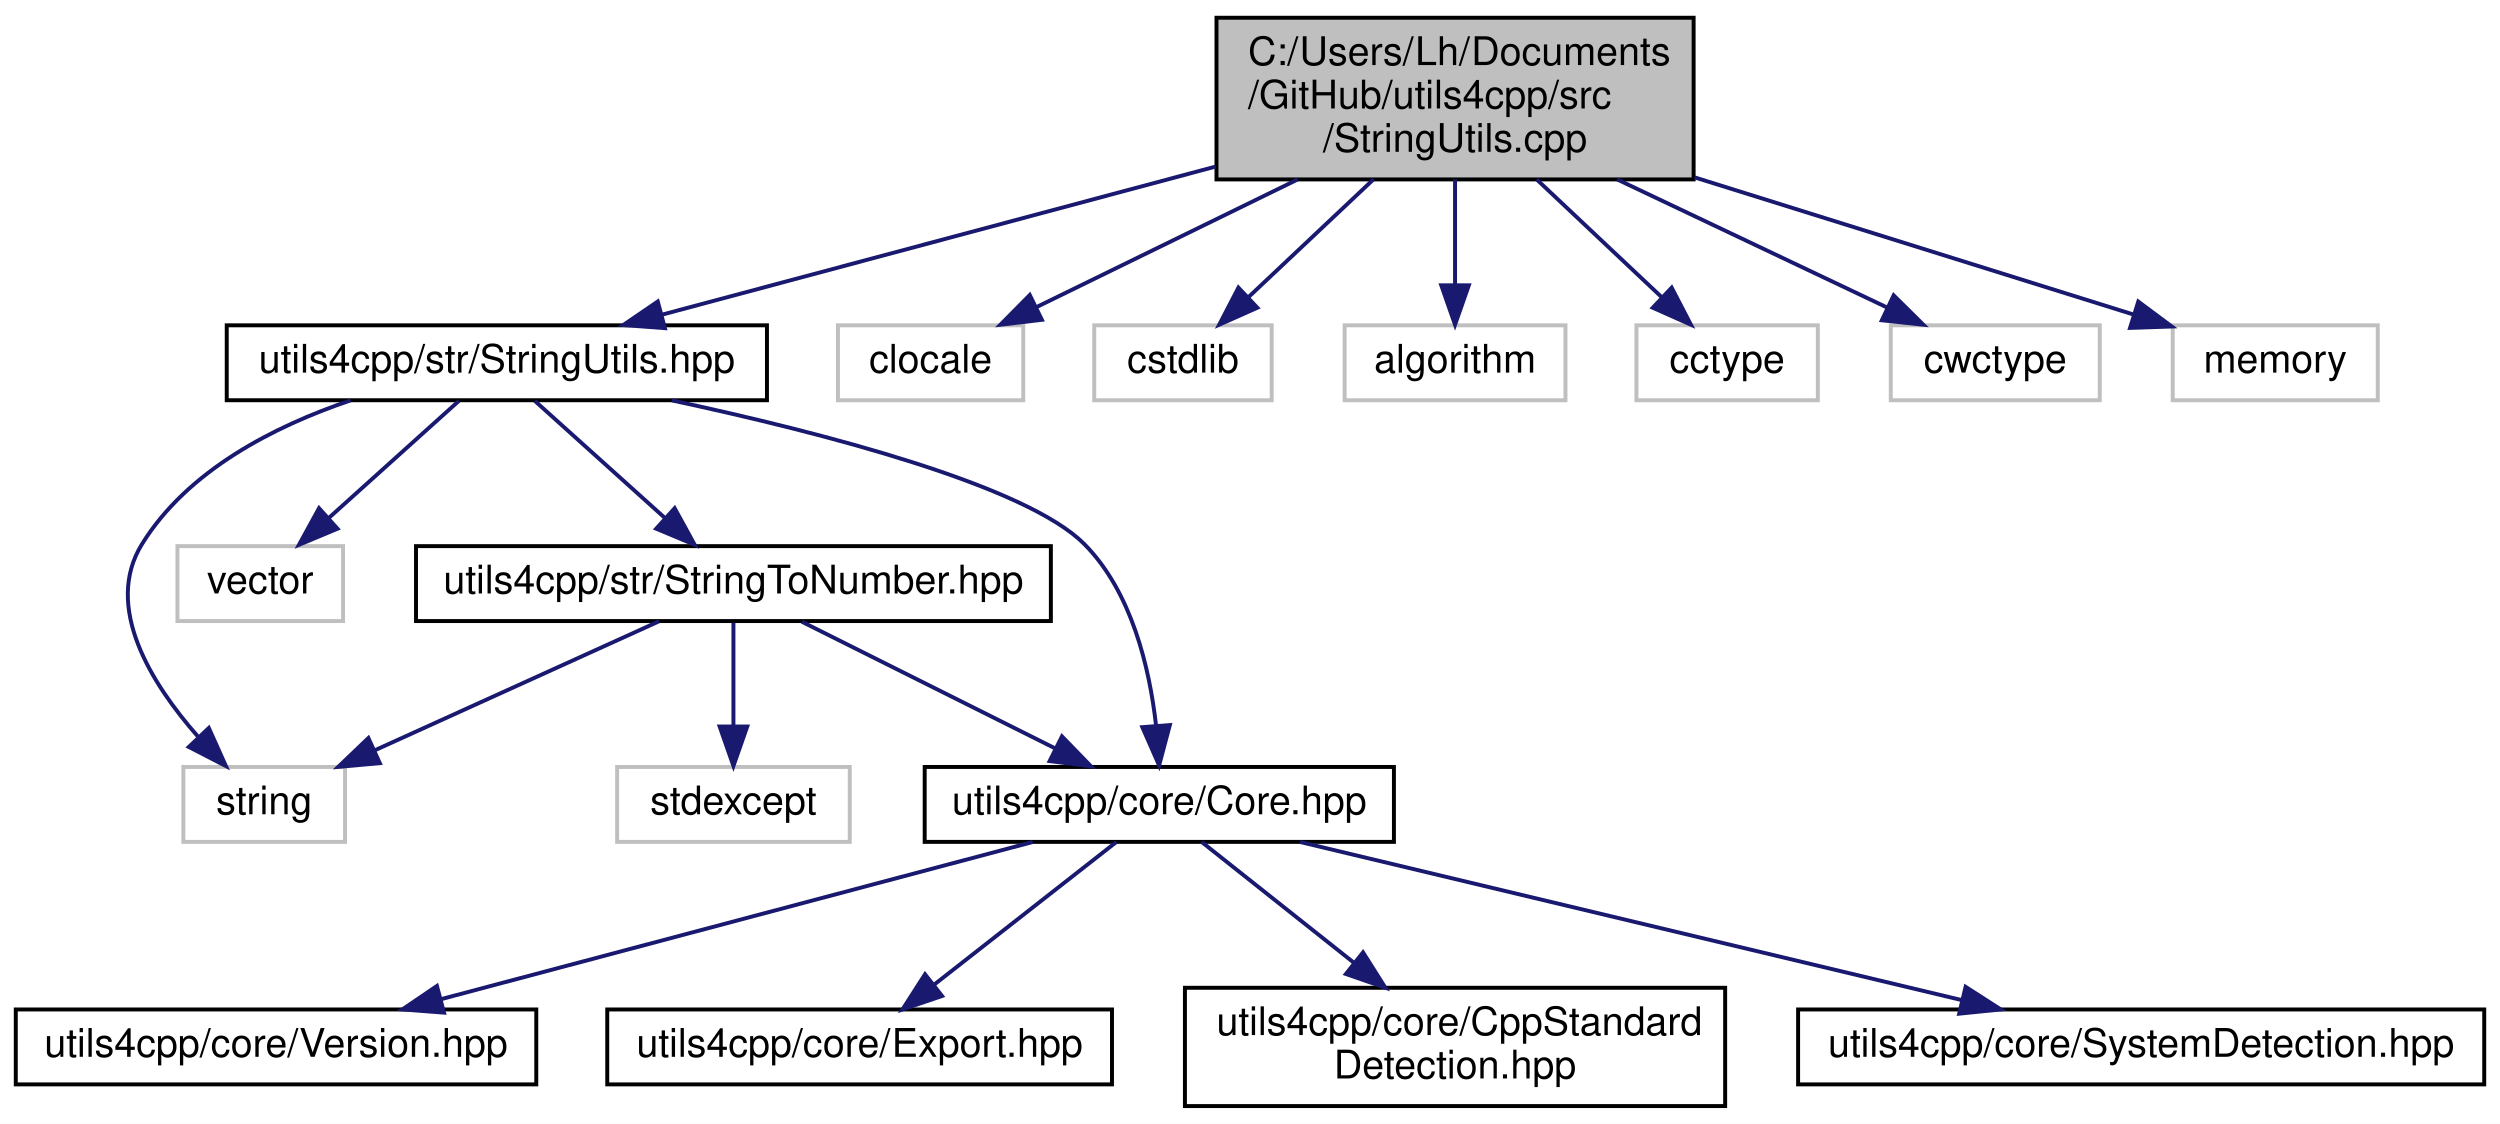
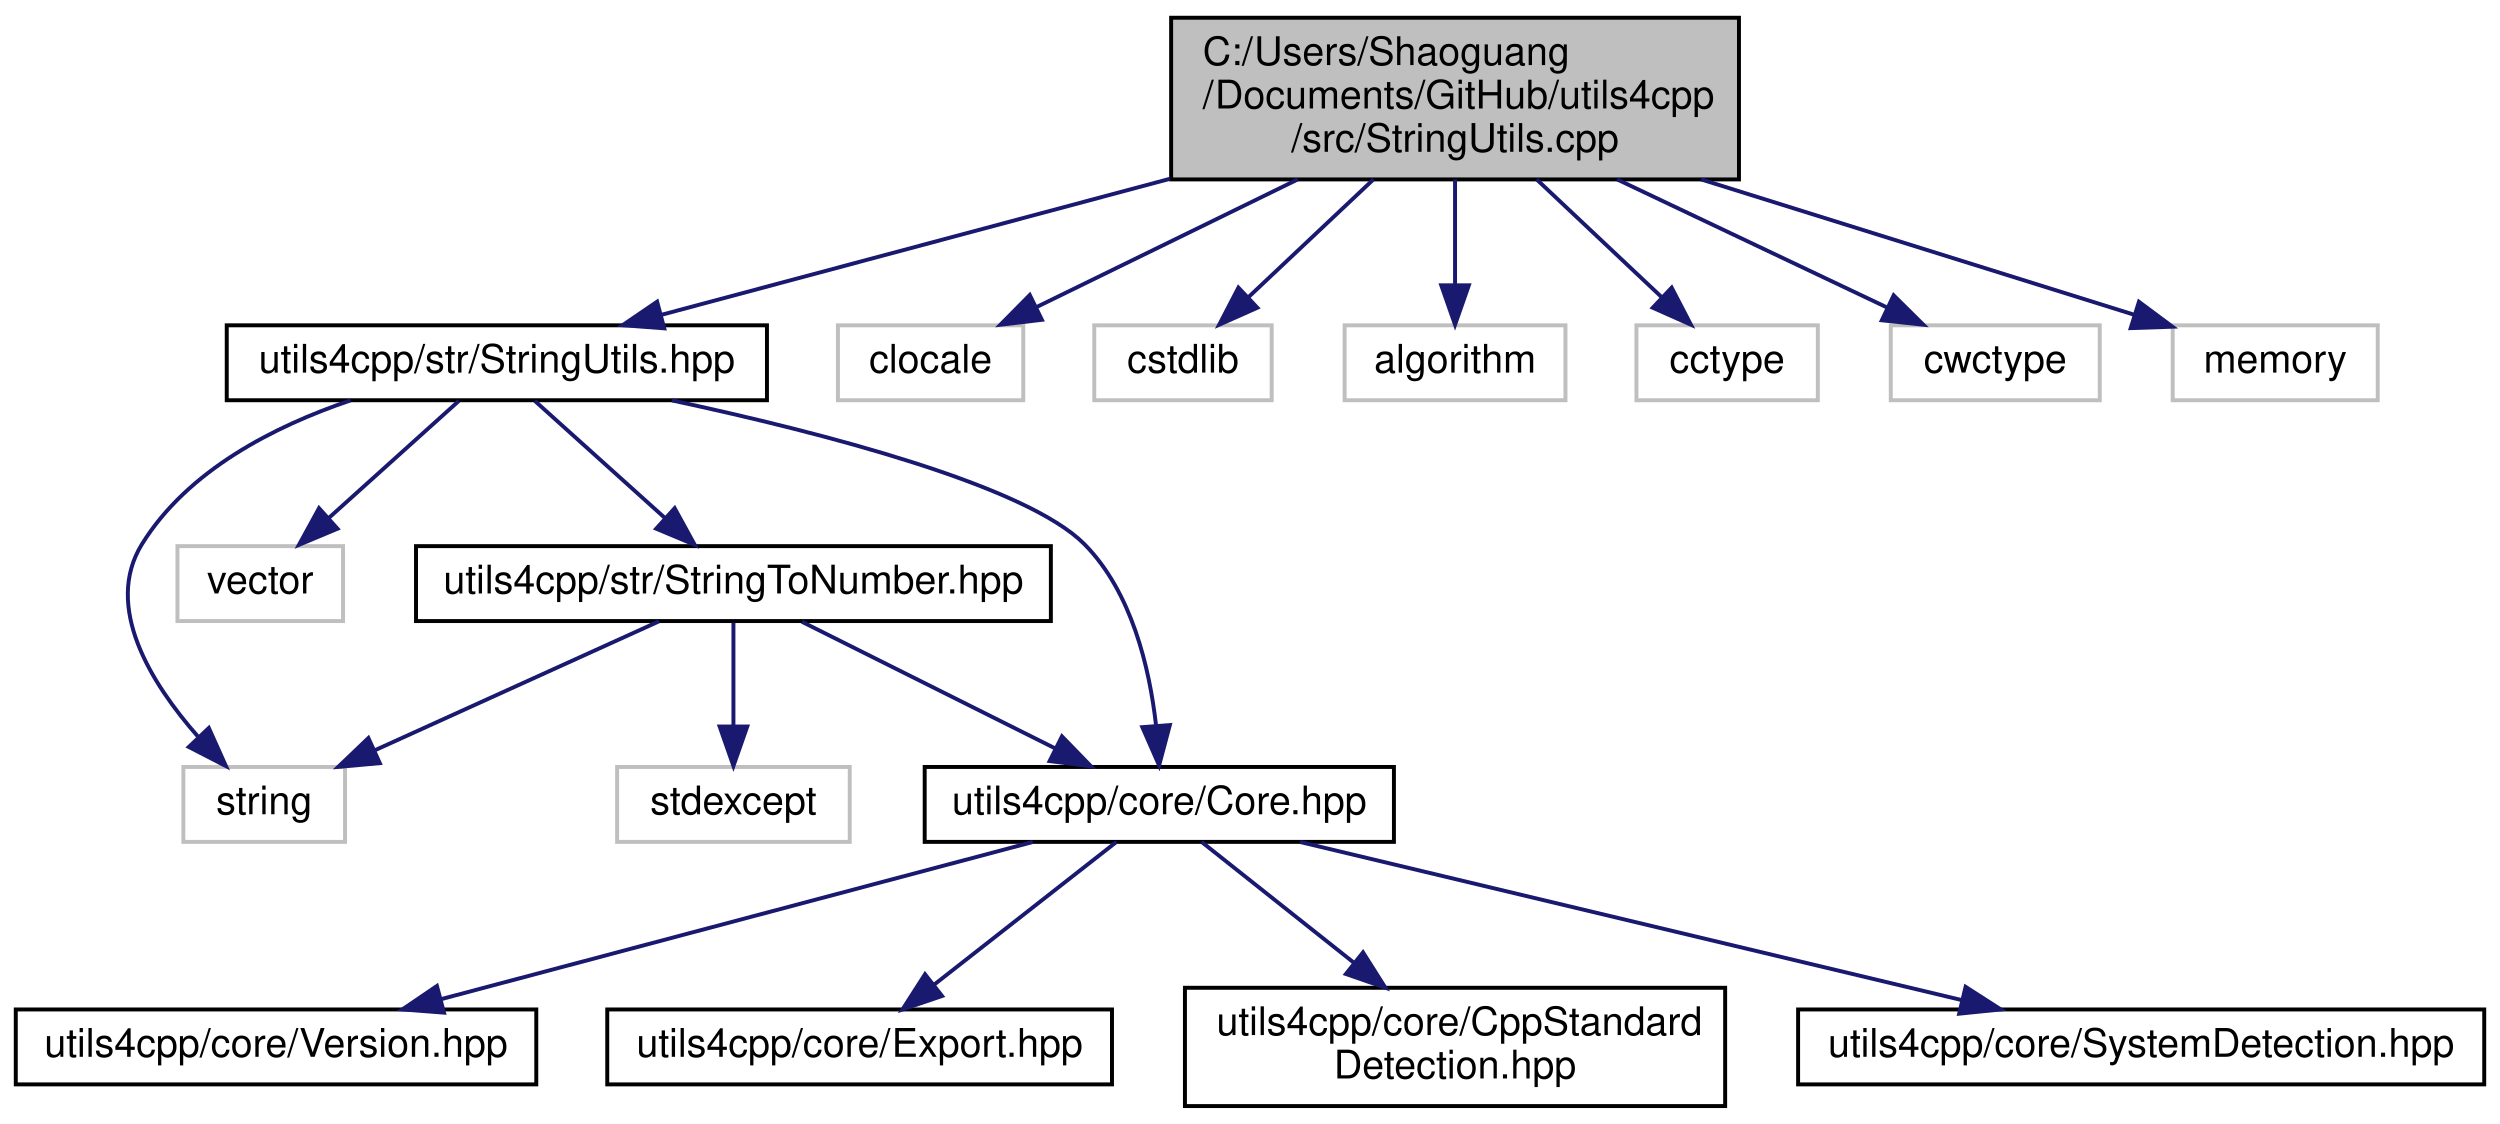
<svg xmlns="http://www.w3.org/2000/svg" xmlns:xlink="http://www.w3.org/1999/xlink" width="634pt" height="285pt" viewBox="0.00 0.00 634.00 285.00">
  <g id="graph0" class="graph" transform="scale(1 1) rotate(0) translate(4 281)">
    <polygon fill="white" stroke="none" points="-4,4 -4,-281 630,-281 630,4 -4,4" />
    <g id="node1" class="node">
      <g id="a_node1">
        <a xlink:title=" ">
-           <polygon fill="#bfbfbf" stroke="black" points="304.5,-235.5 304.5,-276.5 425.5,-276.5 425.5,-235.5 304.5,-235.5" />
-           <text text-anchor="start" x="312.5" y="-264.5" font-family="Helvetica,sans-Serif" font-size="10.00">C:/Users/Lh/Documents</text>
-           <text text-anchor="start" x="312.5" y="-253.5" font-family="Helvetica,sans-Serif" font-size="10.00">/GitHub/utils4cpp/src</text>
-           <text text-anchor="middle" x="365" y="-242.5" font-family="Helvetica,sans-Serif" font-size="10.00">/StringUtils.cpp</text>
+           <polygon fill="#bfbfbf" stroke="black" points="293,-235.5 293,-276.5 437,-276.5 437,-235.5 293,-235.5" />
+           <text text-anchor="start" x="301" y="-264.5" font-family="Helvetica,sans-Serif" font-size="10.00">C:/Users/Shaoguang</text>
+           <text text-anchor="start" x="301" y="-253.5" font-family="Helvetica,sans-Serif" font-size="10.00">/Documents/GitHub/utils4cpp</text>
+           <text text-anchor="middle" x="365" y="-242.5" font-family="Helvetica,sans-Serif" font-size="10.00">/src/StringUtils.cpp</text>
        </a>
      </g>
    </g>
    <g id="node2" class="node">
      <g id="a_node2">
        <a xlink:href="_string_utils_8hpp.html" target="_top" xlink:title=" ">
          <polygon fill="white" stroke="black" points="53.5,-179.5 53.5,-198.5 190.5,-198.5 190.5,-179.5 53.5,-179.5" />
          <text text-anchor="middle" x="122" y="-186.5" font-family="Helvetica,sans-Serif" font-size="10.00">utils4cpp/str/StringUtils.hpp</text>
        </a>
      </g>
    </g>
    <g id="edge1" class="edge">
-       <path fill="none" stroke="midnightblue" d="M304.308,-238.765C260.562,-227.064 202.646,-211.572 163.945,-201.22" />
-       <polygon fill="midnightblue" stroke="midnightblue" points="164.619,-197.777 154.054,-198.574 162.81,-204.539 164.619,-197.777" />
+       <path fill="none" stroke="midnightblue" d="M292.75,-235.674C250.73,-224.434 199.25,-210.664 163.869,-201.2" />
+       <polygon fill="midnightblue" stroke="midnightblue" points="164.452,-197.732 153.887,-198.529 162.643,-204.495 164.452,-197.732" />
    </g>
    <g id="node12" class="node">
      <g id="a_node12">
        <a xlink:title=" ">
          <polygon fill="white" stroke="#bfbfbf" points="208.5,-179.5 208.5,-198.5 255.5,-198.5 255.5,-179.5 208.5,-179.5" />
          <text text-anchor="middle" x="232" y="-186.5" font-family="Helvetica,sans-Serif" font-size="10.00">clocale</text>
        </a>
      </g>
    </g>
    <g id="edge13" class="edge">
      <path fill="none" stroke="midnightblue" d="M325.096,-235.498C303.626,-225.005 277.728,-212.348 258.704,-203.051" />
      <polygon fill="midnightblue" stroke="midnightblue" points="260.226,-199.899 249.704,-198.652 257.152,-206.188 260.226,-199.899" />
    </g>
    <g id="node13" class="node">
      <g id="a_node13">
        <a xlink:title=" ">
          <polygon fill="white" stroke="#bfbfbf" points="273.5,-179.5 273.5,-198.5 318.5,-198.5 318.5,-179.5 273.5,-179.5" />
          <text text-anchor="middle" x="296" y="-186.5" font-family="Helvetica,sans-Serif" font-size="10.00">cstdlib</text>
        </a>
      </g>
    </g>
    <g id="edge14" class="edge">
      <path fill="none" stroke="midnightblue" d="M344.298,-235.498C334.126,-225.915 322.038,-214.528 312.499,-205.543" />
      <polygon fill="midnightblue" stroke="midnightblue" points="314.864,-202.962 305.185,-198.652 310.064,-208.057 314.864,-202.962" />
    </g>
    <g id="node14" class="node">
      <g id="a_node14">
        <a xlink:title=" ">
          <polygon fill="white" stroke="#bfbfbf" points="337,-179.5 337,-198.5 393,-198.5 393,-179.5 337,-179.5" />
          <text text-anchor="middle" x="365" y="-186.5" font-family="Helvetica,sans-Serif" font-size="10.00">algorithm</text>
        </a>
      </g>
    </g>
    <g id="edge15" class="edge">
      <path fill="none" stroke="midnightblue" d="M365,-235.498C365,-227.065 365,-217.235 365,-208.874" />
      <polygon fill="midnightblue" stroke="midnightblue" points="368.5,-208.652 365,-198.652 361.5,-208.653 368.5,-208.652" />
    </g>
    <g id="node15" class="node">
      <g id="a_node15">
        <a xlink:title=" ">
          <polygon fill="white" stroke="#bfbfbf" points="411,-179.5 411,-198.5 457,-198.5 457,-179.5 411,-179.5" />
          <text text-anchor="middle" x="434" y="-186.5" font-family="Helvetica,sans-Serif" font-size="10.00">cctype</text>
        </a>
      </g>
    </g>
    <g id="edge16" class="edge">
      <path fill="none" stroke="midnightblue" d="M385.702,-235.498C395.874,-225.915 407.962,-214.528 417.501,-205.543" />
      <polygon fill="midnightblue" stroke="midnightblue" points="419.936,-208.057 424.815,-198.652 415.136,-202.962 419.936,-208.057" />
    </g>
    <g id="node16" class="node">
      <g id="a_node16">
        <a xlink:title=" ">
          <polygon fill="white" stroke="#bfbfbf" points="475.5,-179.5 475.5,-198.5 528.5,-198.5 528.5,-179.5 475.5,-179.5" />
          <text text-anchor="middle" x="502" y="-186.5" font-family="Helvetica,sans-Serif" font-size="10.00">cwctype</text>
        </a>
      </g>
    </g>
    <g id="edge17" class="edge">
      <path fill="none" stroke="midnightblue" d="M406.105,-235.498C428.22,-225.005 454.897,-212.348 474.493,-203.051" />
      <polygon fill="midnightblue" stroke="midnightblue" points="476.229,-206.101 483.763,-198.652 473.228,-199.777 476.229,-206.101" />
    </g>
    <g id="node17" class="node">
      <g id="a_node17">
        <a xlink:title=" ">
          <polygon fill="white" stroke="#bfbfbf" points="547,-179.5 547,-198.5 599,-198.5 599,-179.5 547,-179.5" />
          <text text-anchor="middle" x="573" y="-186.5" font-family="Helvetica,sans-Serif" font-size="10.00">memory</text>
        </a>
      </g>
    </g>
    <g id="edge18" class="edge">
-       <path fill="none" stroke="midnightblue" d="M425.721,-236.025C461.812,-224.746 506.365,-210.824 536.96,-201.263" />
-       <polygon fill="midnightblue" stroke="midnightblue" points="538.267,-204.521 546.768,-198.198 536.179,-197.84 538.267,-204.521" />
+       <path fill="none" stroke="midnightblue" d="M427.407,-235.498C463.315,-224.276 507.144,-210.58 537.274,-201.164" />
+       <polygon fill="midnightblue" stroke="midnightblue" points="538.435,-204.468 546.936,-198.145 536.347,-197.787 538.435,-204.468" />
    </g>
    <g id="node3" class="node">
      <g id="a_node3">
        <a xlink:title=" ">
          <polygon fill="white" stroke="#bfbfbf" points="42.5,-67.5 42.5,-86.5 83.5,-86.5 83.5,-67.5 42.5,-67.5" />
          <text text-anchor="middle" x="63" y="-74.5" font-family="Helvetica,sans-Serif" font-size="10.00">string</text>
        </a>
      </g>
    </g>
    <g id="edge2" class="edge">
      <path fill="none" stroke="midnightblue" d="M84.898,-179.458C65.555,-172.918 43.572,-161.724 32,-143 22.202,-127.147 34.325,-107.718 46.162,-94.252" />
      <polygon fill="midnightblue" stroke="midnightblue" points="48.959,-96.389 53.297,-86.723 43.878,-91.574 48.959,-96.389" />
    </g>
    <g id="node4" class="node">
      <g id="a_node4">
        <a xlink:title=" ">
          <polygon fill="white" stroke="#bfbfbf" points="41,-123.5 41,-142.5 83,-142.5 83,-123.5 41,-123.5" />
          <text text-anchor="middle" x="62" y="-130.5" font-family="Helvetica,sans-Serif" font-size="10.00">vector</text>
        </a>
      </g>
    </g>
    <g id="edge3" class="edge">
      <path fill="none" stroke="midnightblue" d="M112.36,-179.324C103.49,-171.341 90.125,-159.313 79.392,-149.653" />
      <polygon fill="midnightblue" stroke="midnightblue" points="81.59,-146.922 71.815,-142.834 76.907,-152.125 81.59,-146.922" />
    </g>
    <g id="node5" class="node">
      <g id="a_node5">
        <a xlink:href="_string_to_number_8hpp.html" target="_top" xlink:title=" ">
          <polygon fill="white" stroke="black" points="101.5,-123.5 101.5,-142.5 262.5,-142.5 262.5,-123.5 101.5,-123.5" />
          <text text-anchor="middle" x="182" y="-130.5" font-family="Helvetica,sans-Serif" font-size="10.00">utils4cpp/str/StringToNumber.hpp</text>
        </a>
      </g>
    </g>
    <g id="edge4" class="edge">
      <path fill="none" stroke="midnightblue" d="M131.64,-179.324C140.51,-171.341 153.875,-159.313 164.608,-149.653" />
      <polygon fill="midnightblue" stroke="midnightblue" points="167.093,-152.125 172.185,-142.834 162.41,-146.922 167.093,-152.125" />
    </g>
    <g id="node7" class="node">
      <g id="a_node7">
        <a xlink:href="_core_8hpp.html" target="_top" xlink:title=" ">
          <polygon fill="white" stroke="black" points="230.5,-67.5 230.5,-86.5 349.5,-86.5 349.5,-67.5 230.5,-67.5" />
          <text text-anchor="middle" x="290" y="-74.5" font-family="Helvetica,sans-Serif" font-size="10.00">utils4cpp/core/Core.hpp</text>
        </a>
      </g>
    </g>
    <g id="edge12" class="edge">
      <path fill="none" stroke="midnightblue" d="M166.393,-179.459C204.745,-171.233 256.258,-157.874 271,-143 283.016,-130.876 287.514,-111.597 289.156,-97.178" />
      <polygon fill="midnightblue" stroke="midnightblue" points="292.671,-97.126 289.95,-86.886 285.691,-96.588 292.671,-97.126" />
    </g>
    <g id="edge5" class="edge">
      <path fill="none" stroke="midnightblue" d="M163.144,-123.444C143.734,-114.636 113.27,-100.812 91.035,-90.722" />
      <polygon fill="midnightblue" stroke="midnightblue" points="92.32,-87.462 81.768,-86.516 89.428,-93.836 92.32,-87.462" />
    </g>
    <g id="node6" class="node">
      <g id="a_node6">
        <a xlink:title=" ">
          <polygon fill="white" stroke="#bfbfbf" points="152.5,-67.5 152.5,-86.5 211.5,-86.5 211.5,-67.5 152.5,-67.5" />
          <text text-anchor="middle" x="182" y="-74.5" font-family="Helvetica,sans-Serif" font-size="10.00">stdexcept</text>
        </a>
      </g>
    </g>
    <g id="edge6" class="edge">
      <path fill="none" stroke="midnightblue" d="M182,-123.083C182,-116.006 182,-105.861 182,-96.987" />
      <polygon fill="midnightblue" stroke="midnightblue" points="185.5,-96.751 182,-86.751 178.5,-96.751 185.5,-96.751" />
    </g>
    <g id="edge7" class="edge">
      <path fill="none" stroke="midnightblue" d="M199.352,-123.324C216.672,-114.664 243.515,-101.242 263.502,-91.249" />
      <polygon fill="midnightblue" stroke="midnightblue" points="265.312,-94.257 272.691,-86.654 262.181,-87.996 265.312,-94.257" />
    </g>
    <g id="node8" class="node">
      <g id="a_node8">
        <a xlink:href="_version_8hpp.html" target="_top" xlink:title=" ">
          <polygon fill="white" stroke="black" points="0,-6 0,-25 132,-25 132,-6 0,-6" />
          <text text-anchor="middle" x="66" y="-13" font-family="Helvetica,sans-Serif" font-size="10.00">utils4cpp/core/Version.hpp</text>
        </a>
      </g>
    </g>
    <g id="edge8" class="edge">
      <path fill="none" stroke="midnightblue" d="M257.906,-67.475C218.401,-56.981 151.221,-39.137 107.739,-27.587" />
      <polygon fill="midnightblue" stroke="midnightblue" points="108.598,-24.194 98.034,-25.009 106.801,-30.959 108.598,-24.194" />
    </g>
    <g id="node9" class="node">
      <g id="a_node9">
        <a xlink:href="_export_8hpp.html" target="_top" xlink:title=" ">
          <polygon fill="white" stroke="black" points="150,-6 150,-25 278,-25 278,-6 150,-6" />
          <text text-anchor="middle" x="214" y="-13" font-family="Helvetica,sans-Serif" font-size="10.00">utils4cpp/core/Export.hpp</text>
        </a>
      </g>
    </g>
    <g id="edge9" class="edge">
      <path fill="none" stroke="midnightblue" d="M279.111,-67.475C267.034,-58.02 247.333,-42.596 232.76,-31.187" />
      <polygon fill="midnightblue" stroke="midnightblue" points="234.9,-28.418 224.869,-25.009 230.585,-33.929 234.9,-28.418" />
    </g>
    <g id="node10" class="node">
      <g id="a_node10">
        <a xlink:href="_cpp_standard_detection_8hpp.html" target="_top" xlink:title=" ">
          <polygon fill="white" stroke="black" points="296.5,-0.5 296.5,-30.5 433.5,-30.5 433.5,-0.5 296.5,-0.5" />
          <text text-anchor="start" x="304.5" y="-18.5" font-family="Helvetica,sans-Serif" font-size="10.00">utils4cpp/core/CppStandard</text>
          <text text-anchor="middle" x="365" y="-7.5" font-family="Helvetica,sans-Serif" font-size="10.00">Detection.hpp</text>
        </a>
      </g>
    </g>
    <g id="edge10" class="edge">
      <path fill="none" stroke="midnightblue" d="M300.746,-67.475C310.808,-59.492 326.234,-47.254 339.449,-36.77" />
      <polygon fill="midnightblue" stroke="midnightblue" points="341.665,-39.48 347.324,-30.523 337.315,-33.996 341.665,-39.48" />
    </g>
    <g id="node11" class="node">
      <g id="a_node11">
        <a xlink:href="_system_detection_8hpp.html" target="_top" xlink:title=" ">
          <polygon fill="white" stroke="black" points="452,-6 452,-25 626,-25 626,-6 452,-6" />
          <text text-anchor="middle" x="539" y="-13" font-family="Helvetica,sans-Serif" font-size="10.00">utils4cpp/core/SystemDetection.hpp</text>
        </a>
      </g>
    </g>
    <g id="edge11" class="edge">
      <path fill="none" stroke="midnightblue" d="M325.676,-67.475C369.867,-56.915 445.213,-38.911 493.515,-27.369" />
      <polygon fill="midnightblue" stroke="midnightblue" points="494.478,-30.737 503.391,-25.009 492.851,-23.929 494.478,-30.737" />
    </g>
  </g>
</svg>
